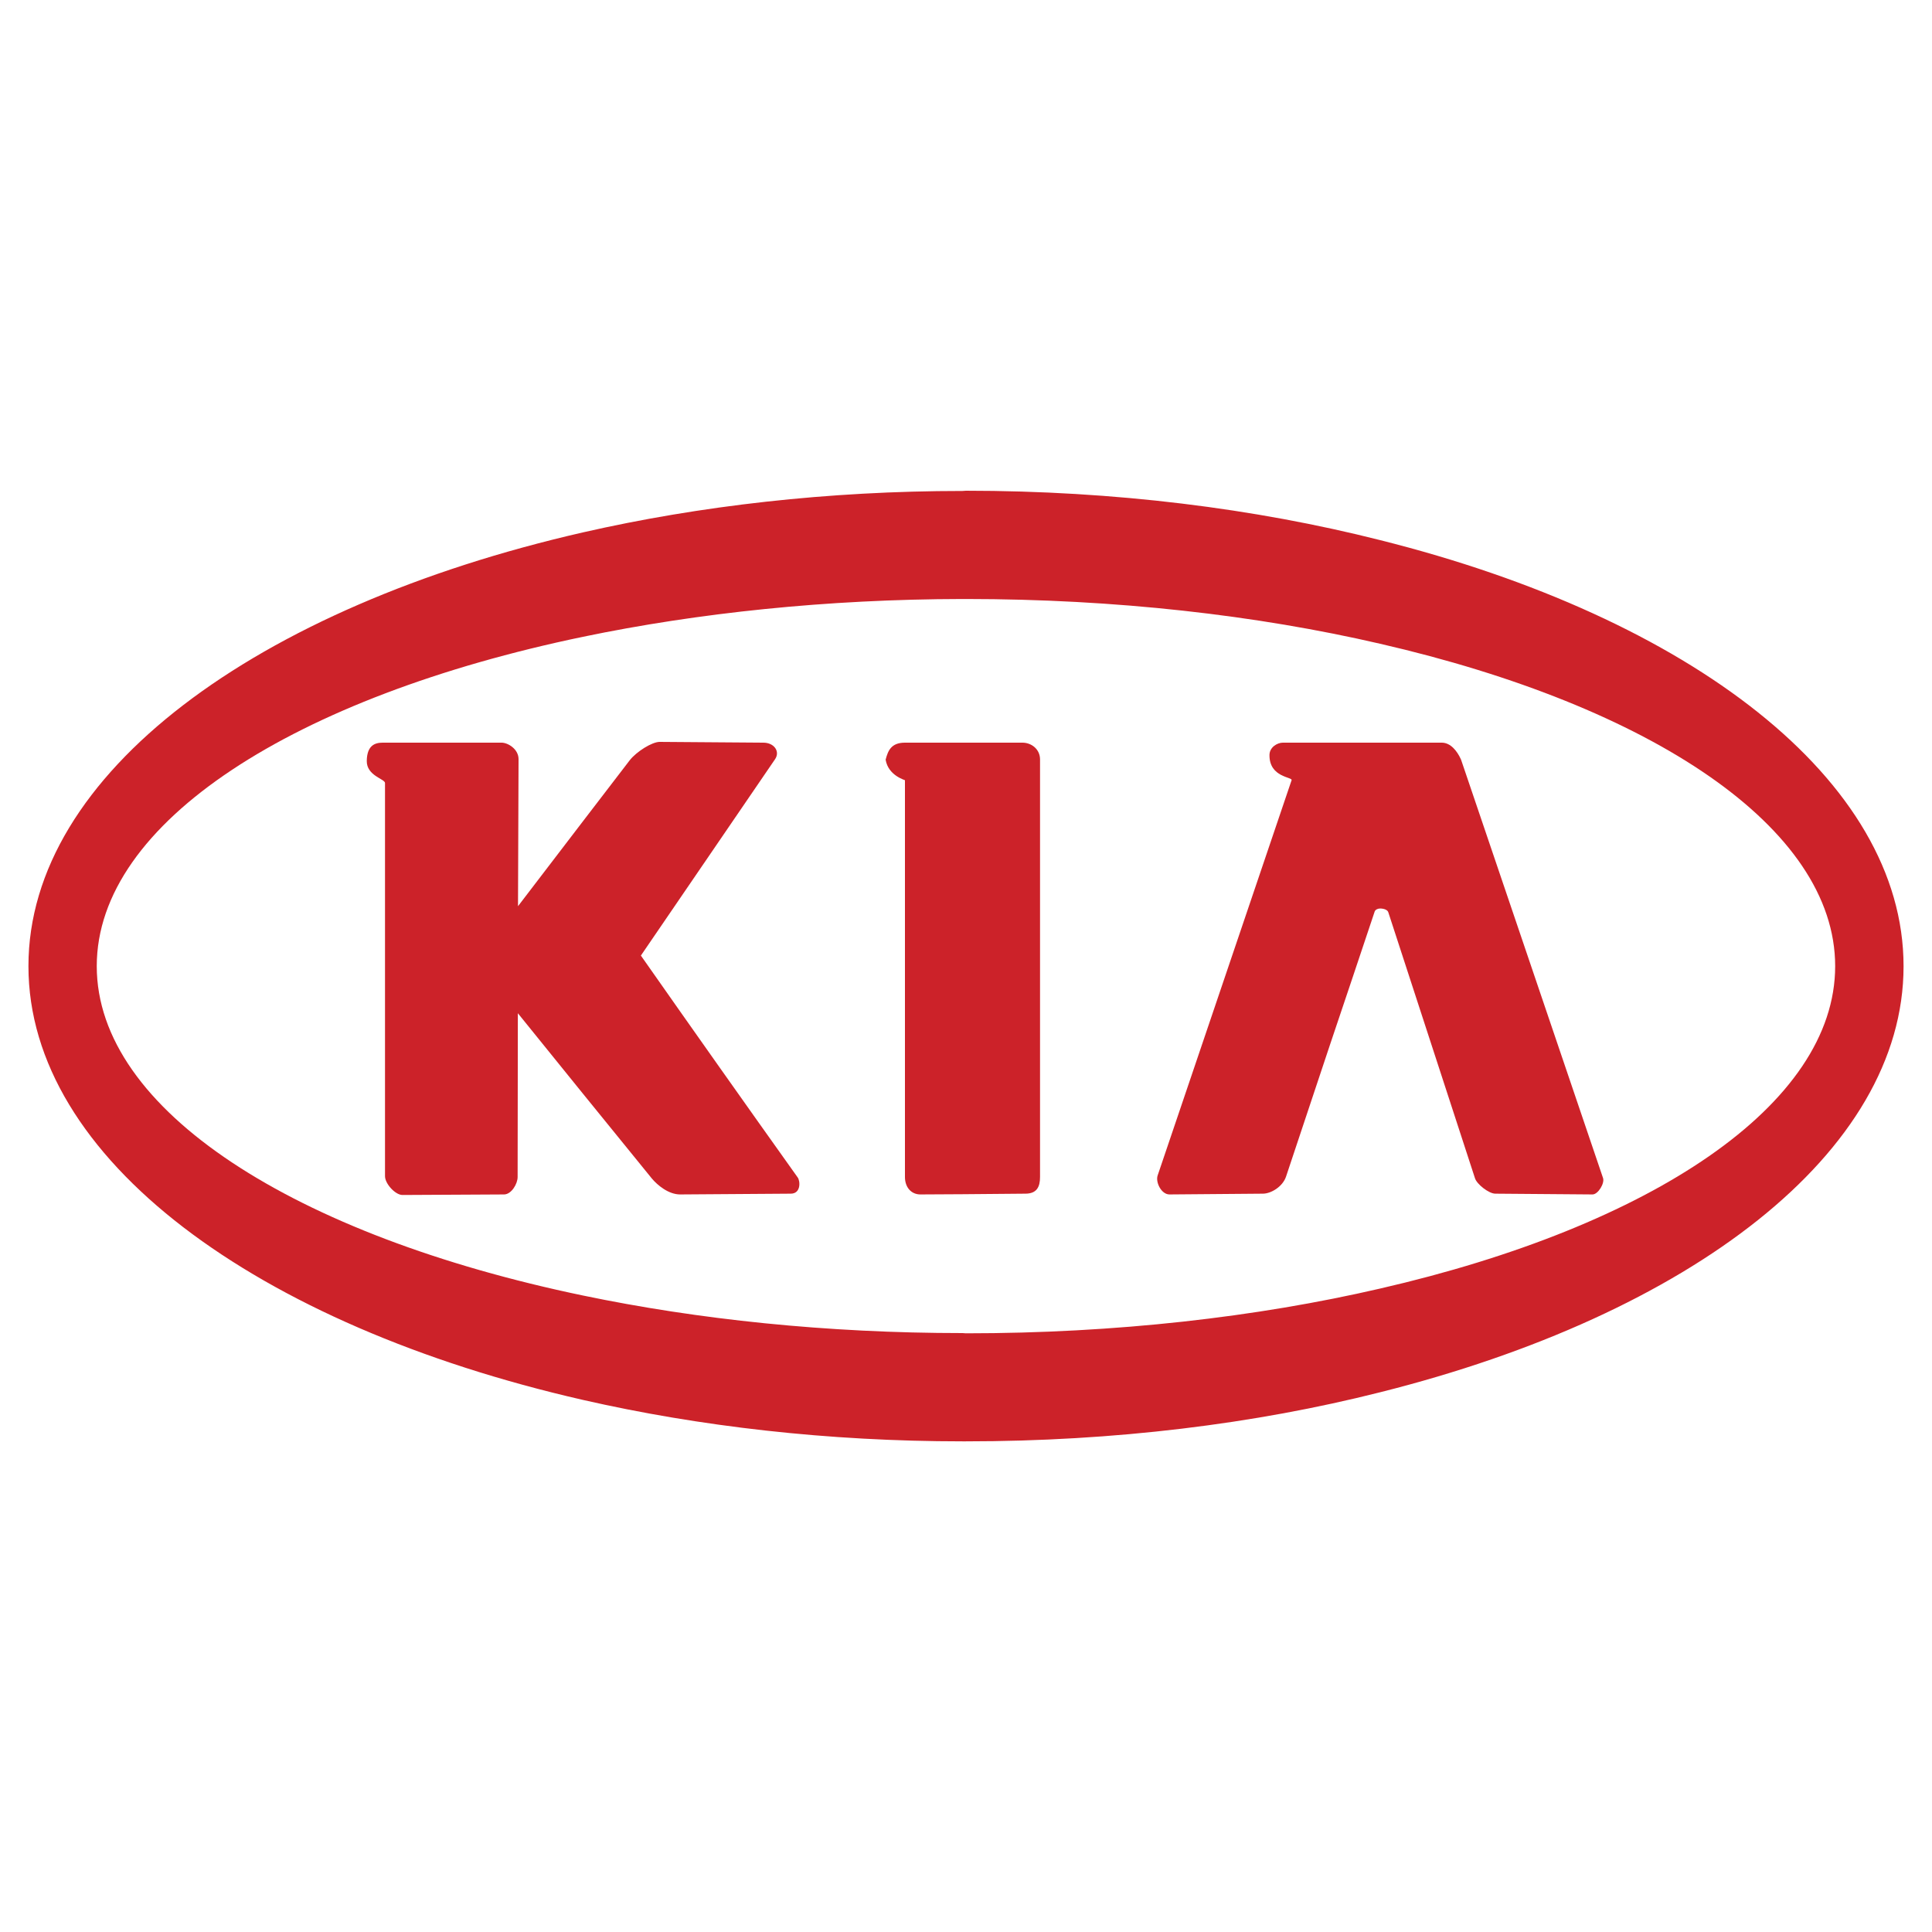
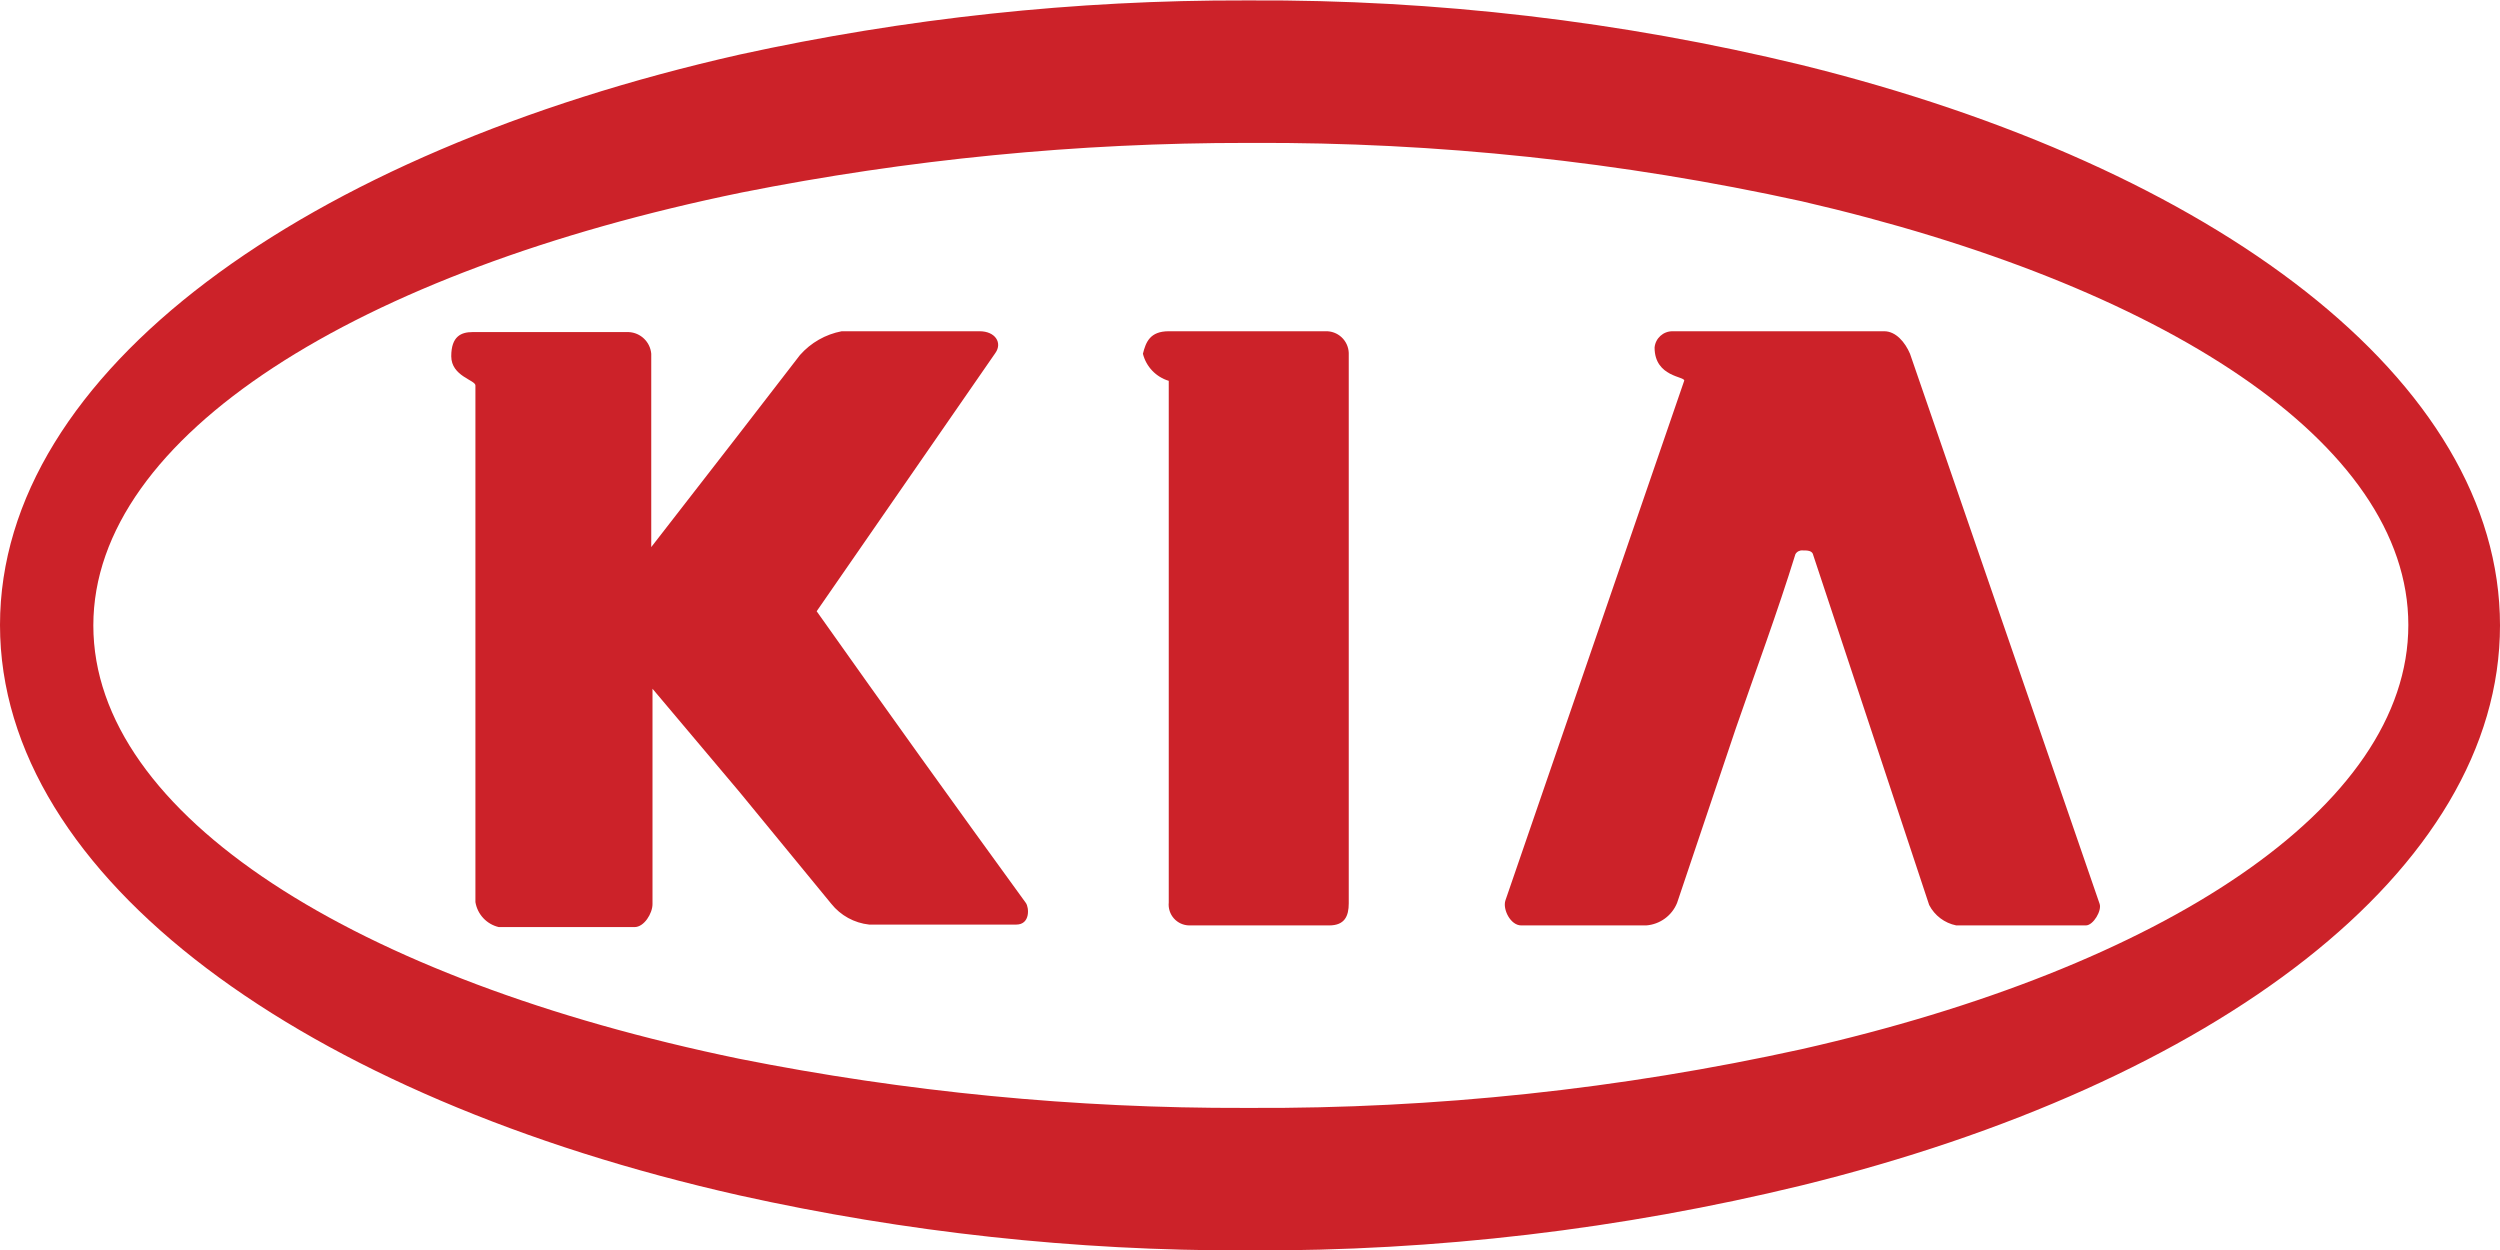
- <svg xmlns="http://www.w3.org/2000/svg" version="1.1" id="katman_1" x="0px" y="0px" viewBox="0 0 2500 2500" style="enable-background:new 0 0 2500 2500;" xml:space="preserve">
-   <style type="text/css">
- 	.st0{fill-rule:evenodd;clip-rule:evenodd;fill:#CC2229;}
- </style>
-   <path class="st0" d="M829.3,1236.5L1003,982.3c6.7-10-1.3-21.3-15.3-21.3l-134.1-1c-10,0-30,12.7-38.6,23.6l-60.5,78.9l-84.2,110.1  l0.7-190.3c0-13-13.7-21.3-22-21.3H495.2c-10.6,0-20.3,4-20.6,23.6c-0.3,19.3,23.6,23.3,23.6,28.6V1522c0,9.7,13.3,24.3,22.6,24.3  l131.7-0.7c9.3-0.3,17.3-13.6,17.3-22.6l0.3-211.9l84.2,104.1l89.2,109.8c7.3,8.7,21.6,20.6,36.6,20.6l143.1-1  c13.6,0,12.3-16.7,9-21C964.2,1428.2,896.6,1332.5,829.3,1236.5z M1323,961h-152c-18,0-22,10.6-25,22c3.3,20.6,25,26.3,25,26.6V1523  c0,13.6,8.3,22.6,20,22.6l54.6-0.3l81.2-0.7c15,0,19-9,19-21.6V982.3C1345.6,969.4,1334.7,961,1323,961z" />
-   <path class="st0" d="M1785.8,698.9c-161.7-40.9-343.7-63.9-536-63.9c-1.3,0-2.7,0.3-4.3,0.3c-174.3,0-340.7,19.3-491.1,53.6  C332.2,785.4,36.8,1001,36.8,1250.2s295.4,464.8,717.6,561.3c150.4,34.3,316.7,53.6,491.1,53.6h4.3c192.3,0,374.3-22.6,536-63.5  c400.9-100.5,677.4-310.1,677.4-551.3S2186.8,799.3,1785.8,698.9L1785.8,698.9z M1785.8,1667.4c-159.4,36.9-342,57.9-536,57.9  c-1.3,0-2.7-0.3-4.3-0.3c-175.7,0-342.4-17.6-491.1-48.6c-372.3-77.5-629.2-239.6-629.2-426.2S382.1,901.5,754.4,824  c148.7-30.9,315.4-48.6,491.1-48.9h4.3c194,0,376.6,21,536,57.9c350.3,80.5,588.9,237.5,588.9,417.2S2136.2,1586.9,1785.8,1667.4  L1785.8,1667.4z" />
-   <path class="st0" d="M1890.6,983c-5-11.3-13.6-22-25-22h-205.6c-7.3,0-17.3,6-17.3,16c-0.3,29.3,30.3,28.3,28.6,32.6L1498,1521  c-3,8.7,4.7,24.6,15.3,24.6l120.8-1c10.6,0,25.6-9,30-22l57.2-171.6c19.3-57.2,38.5-114.5,57.6-171.7c1-2.3,4-3.7,7-3.7  c4.7,0,9.7,1.7,10.6,5l112.1,344c2.3,7.7,18,20,26.3,20l125.8,1c7.3,0,16-14.6,13.6-21.3L1890.6,983z" />
+ <svg xmlns="http://www.w3.org/2000/svg" id="katman_1" data-name="katman 1" viewBox="0 0 60 30">
+   <defs>
+     <style>.cls-1{fill:#cc2229;fill-rule:evenodd;}</style>
+   </defs>
+   <path class="cls-1" d="M56.36,649.66l4.29-6.2c.17-.24,0-.52-.38-.52l-3.31,0a1.78,1.78,0,0,0-1,.57l-1.49,1.93-2.08,2.68v-4.64a.57.57,0,0,0-.54-.52H48.1c-.27,0-.51.1-.51.58s.58.57.58.7v12.4a.74.74,0,0,0,.56.6l3.26,0c.23,0,.43-.33.43-.55v-5.17L54.51,654l2.2,2.68a1.35,1.35,0,0,0,.91.5l3.53,0c.34,0,.31-.41.23-.52Q58.85,653.18,56.36,649.66Zm12.21-6.72H64.81c-.45,0-.55.26-.62.54a.91.91,0,0,0,.62.65v12.52a.5.5,0,0,0,.49.55h3.36c.37,0,.47-.22.47-.53V643.46A.54.54,0,0,0,68.57,642.94Z" transform="translate(-36.76 -634.99)" />
+   <path class="cls-1" d="M80,636.55A55,55,0,0,0,66.76,635h-.11a56,56,0,0,0-12.14,1.3c-10.44,2.36-17.75,7.62-17.75,13.69s7.31,11.34,17.75,13.69A55.37,55.37,0,0,0,66.65,665h.11A55,55,0,0,0,80,663.44C89.92,661,96.76,655.88,96.76,650S89.92,639,80,636.55Zm0,23.62a60.17,60.17,0,0,1-13.25,1.41h-.11a61.2,61.2,0,0,1-12.14-1.18C45.3,658.5,39,654.55,39,650s6.35-8.5,15.56-10.39a61.92,61.92,0,0,1,12.14-1.19h.11A60.17,60.17,0,0,1,80,639.82c8.66,2,14.56,5.79,14.56,10.17s-5.9,8.22-14.56,10.18Z" transform="translate(-36.76 -634.99)" />
+   <path class="cls-1" d="M82.6,643.48c-.12-.28-.34-.54-.62-.54H76.9a.43.43,0,0,0-.43.39c0,.72.75.69.71.8L72.89,656.6c-.07.21.12.6.38.6l3,0a.87.87,0,0,0,.74-.54l1.41-4.19c.48-1.39,1-2.79,1.43-4.18a.18.18,0,0,1,.17-.09c.12,0,.24,0,.26.12l2.78,8.39a.94.94,0,0,0,.65.49l3.11,0c.18,0,.39-.36.33-.52Z" transform="translate(-36.76 -634.99)" />
</svg>
